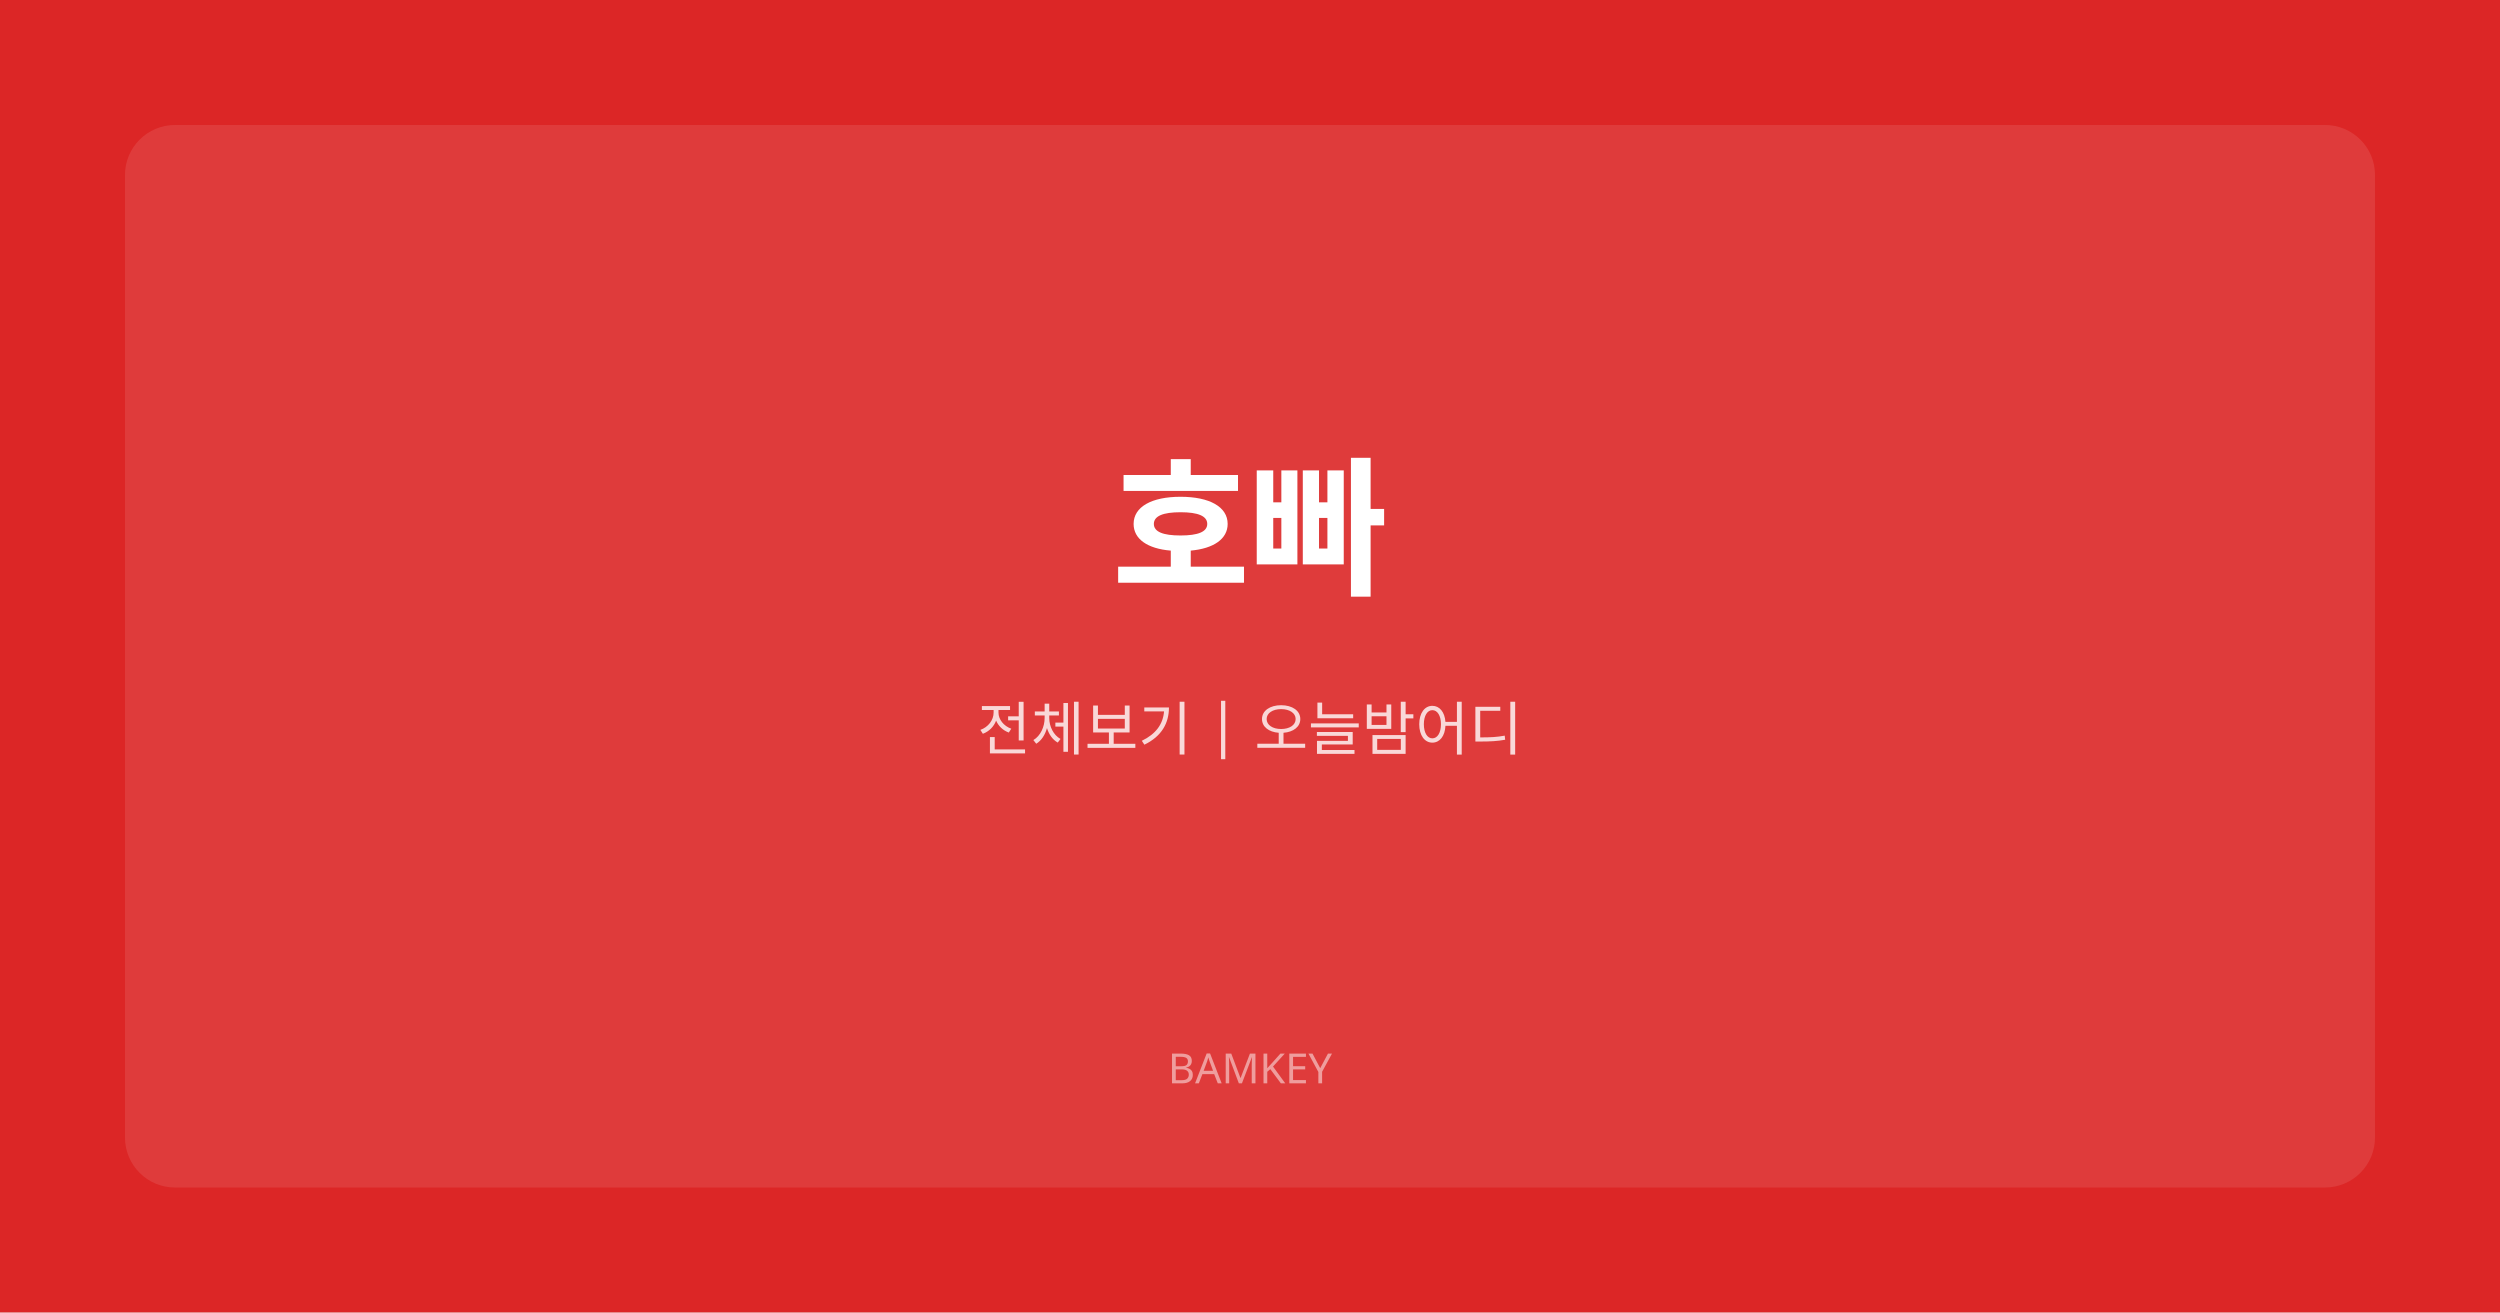
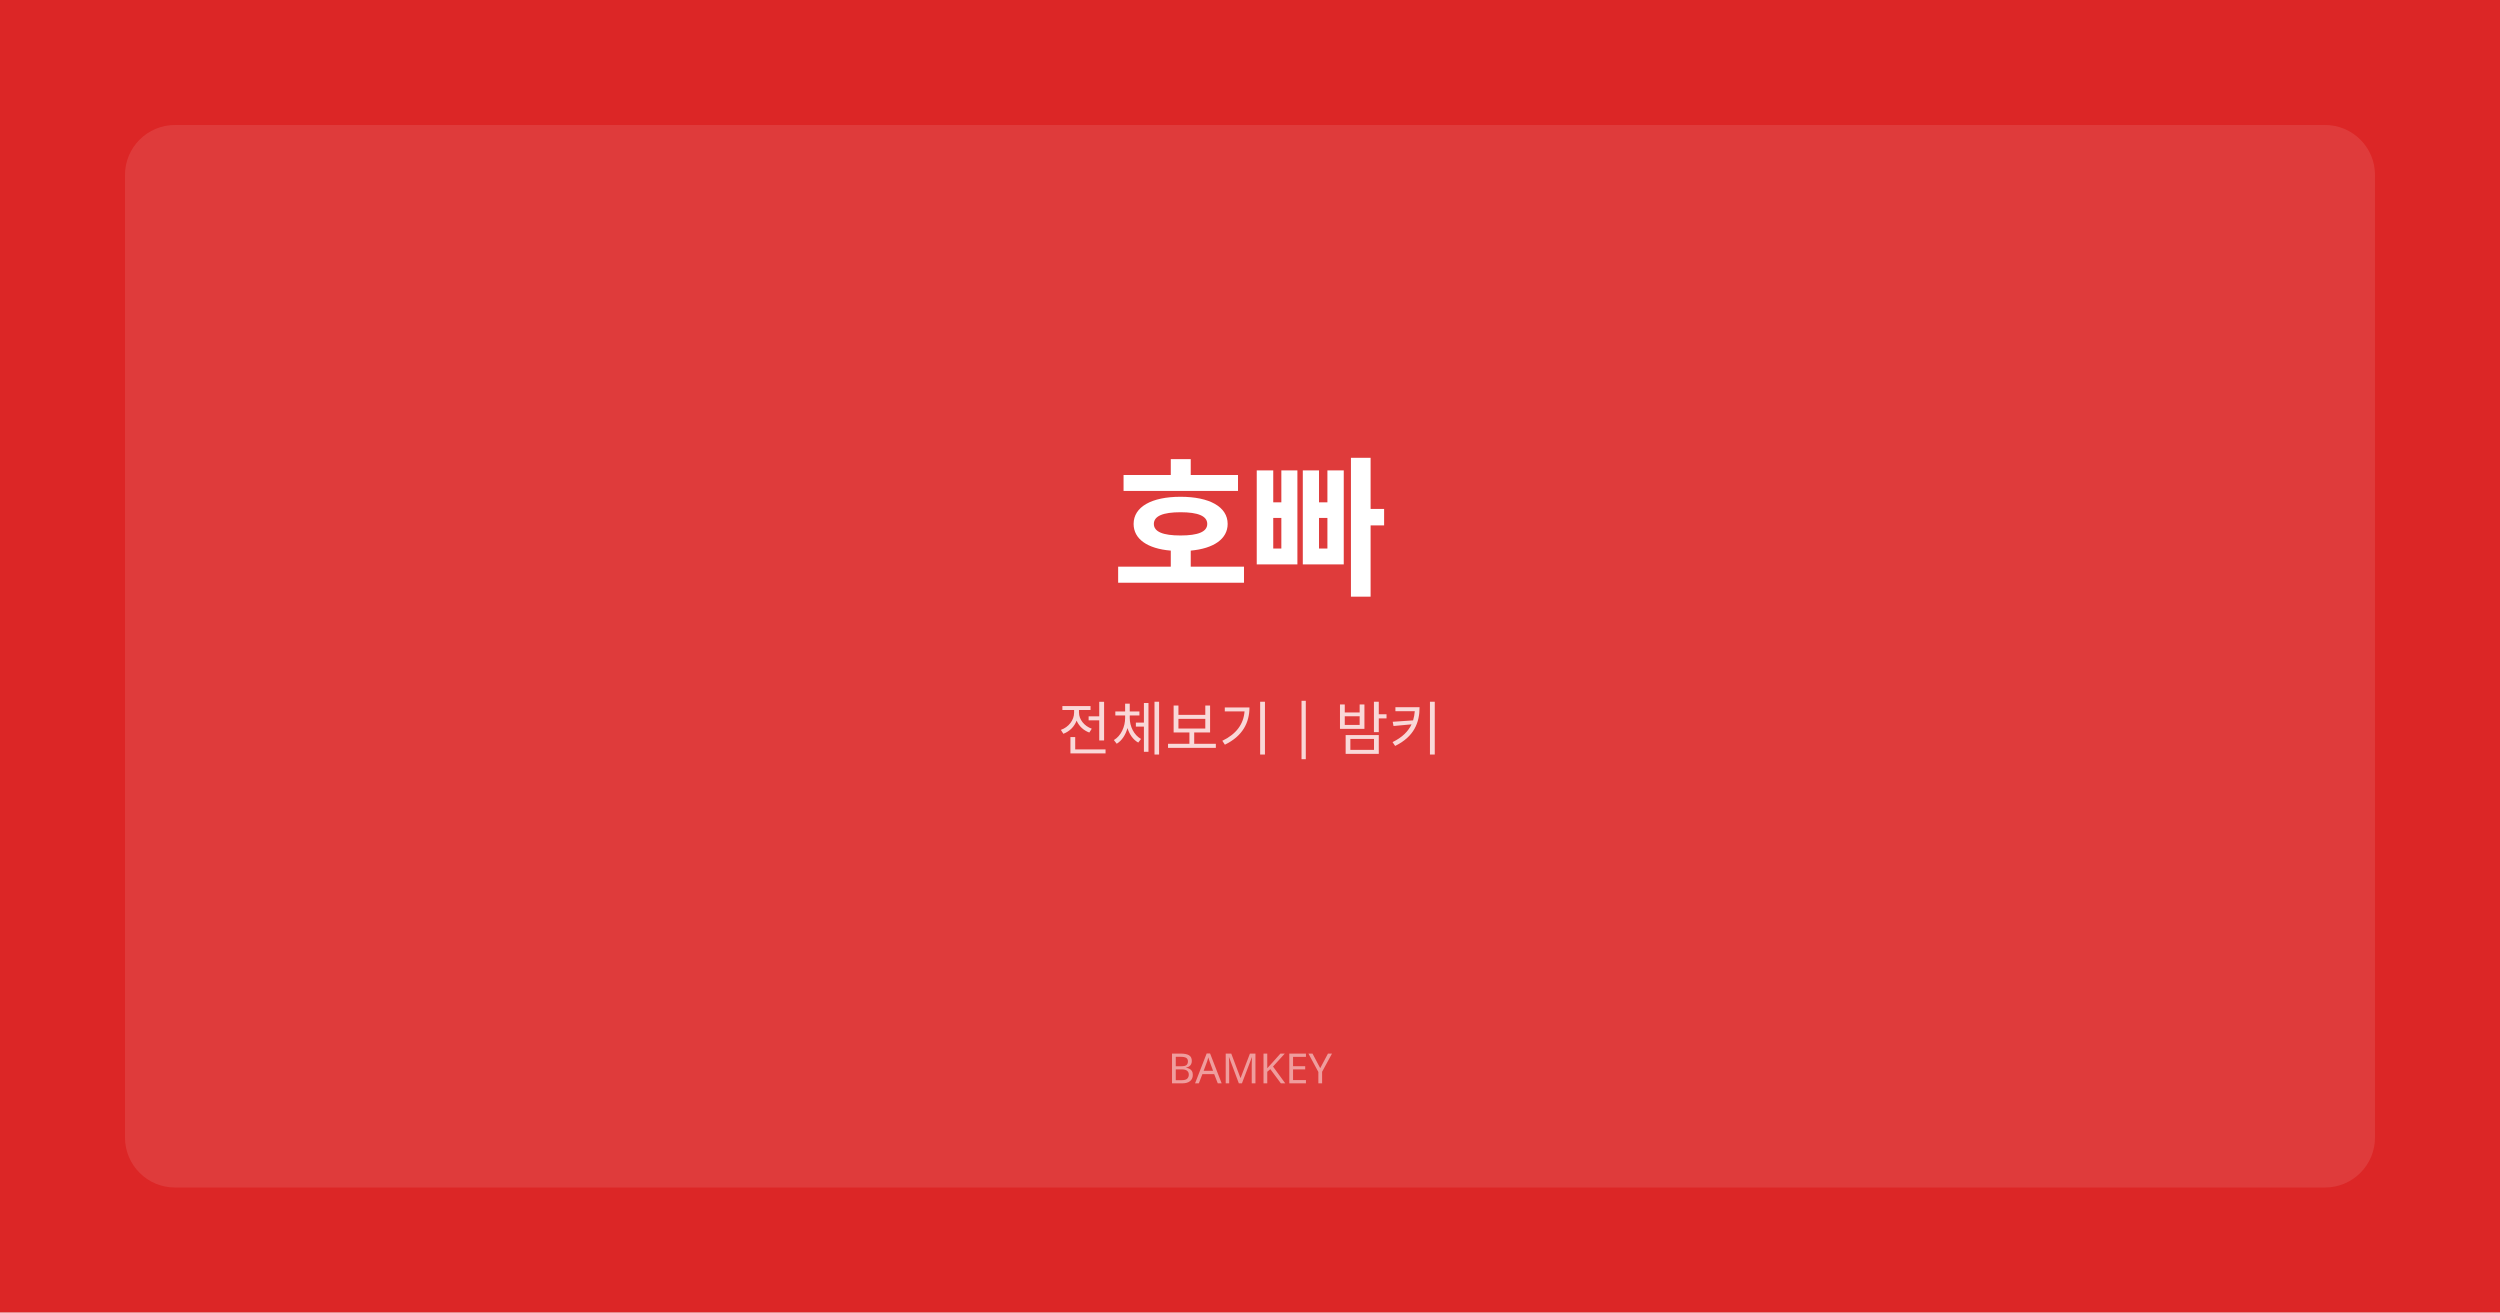
<svg xmlns="http://www.w3.org/2000/svg" viewBox="0 0 1200 630">
  <rect width="1200" height="630" fill="#DC2626" />
  <rect x="60" y="60" width="1080" height="510" rx="24" fill="rgba(255,255,255,0.1)" />
  <text x="600" y="280" text-anchor="middle" font-size="72" font-weight="800" fill="#fff" font-family="sans-serif">호빠</text>
-   <text x="600" y="360" text-anchor="middle" font-size="28" fill="rgba(255,255,255,0.8)" font-family="sans-serif">전체보기 | 오늘밤어디</text>
+   <text x="600" y="360" text-anchor="middle" font-size="28" fill="rgba(255,255,255,0.8)" font-family="sans-serif">전체보기 | 밤키</text>
  <text x="600" y="520" text-anchor="middle" font-size="20" fill="rgba(255,255,255,0.5)" font-family="sans-serif">BAMKEY</text>
</svg>
